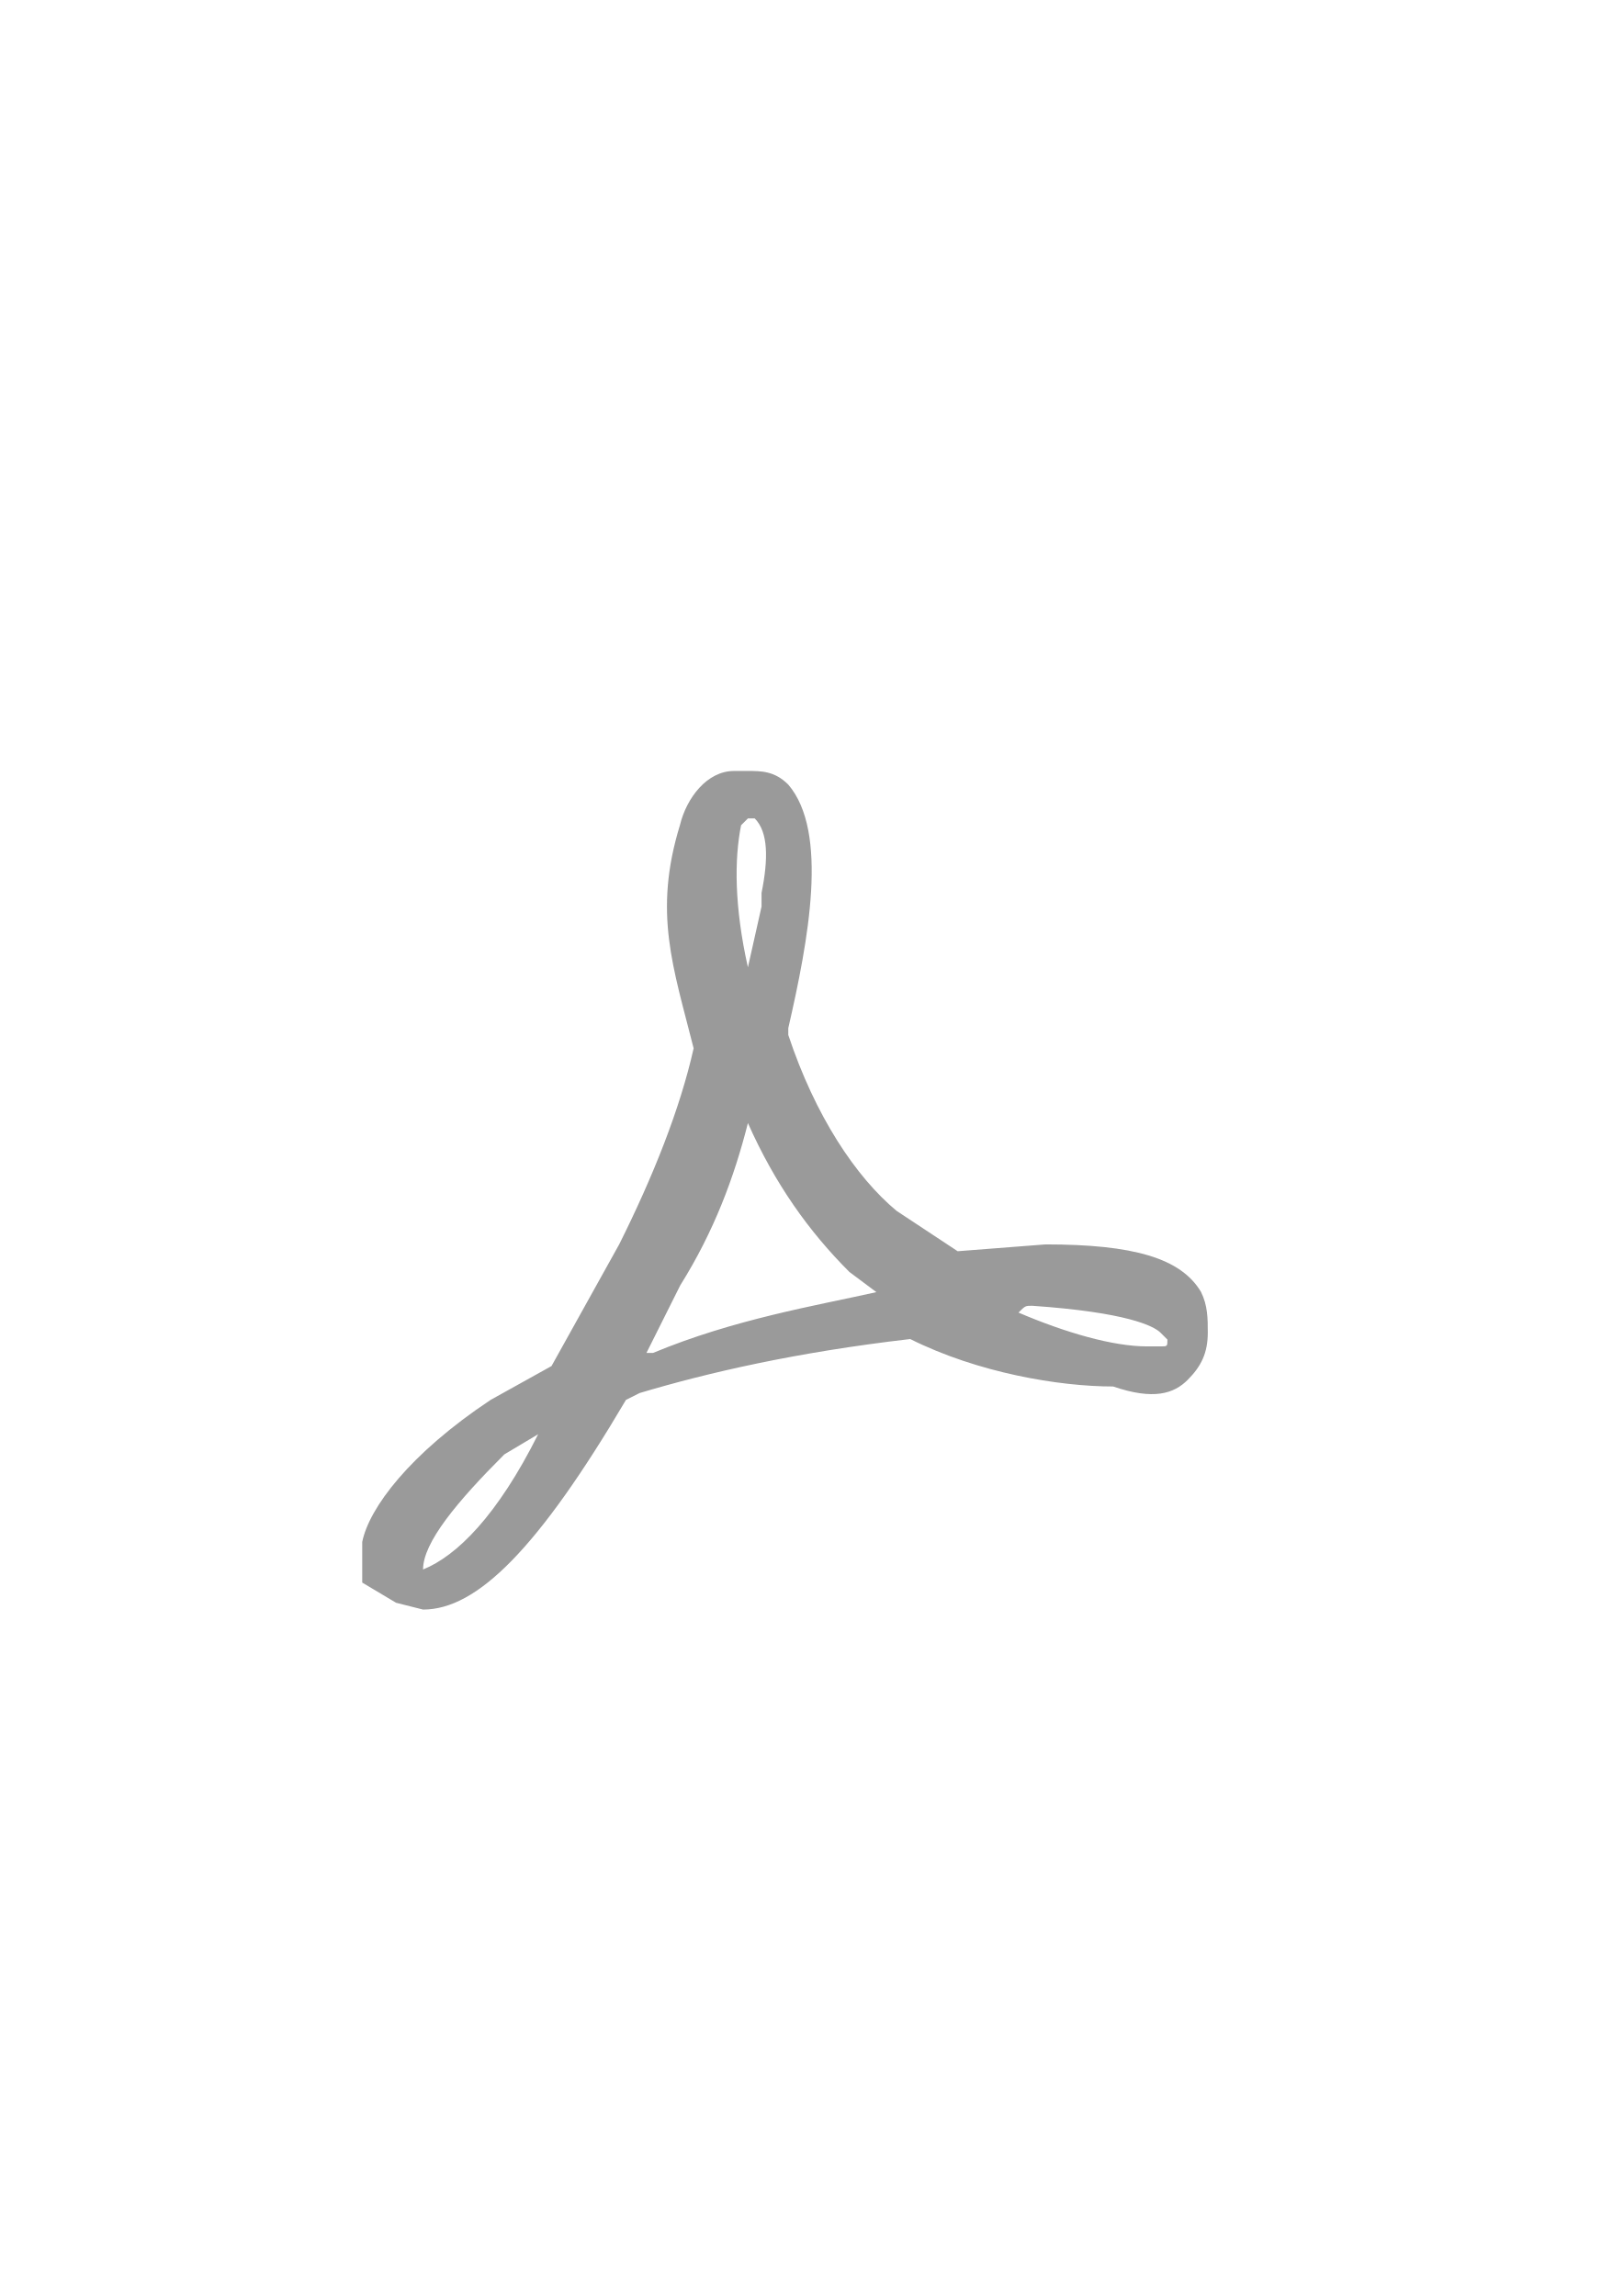
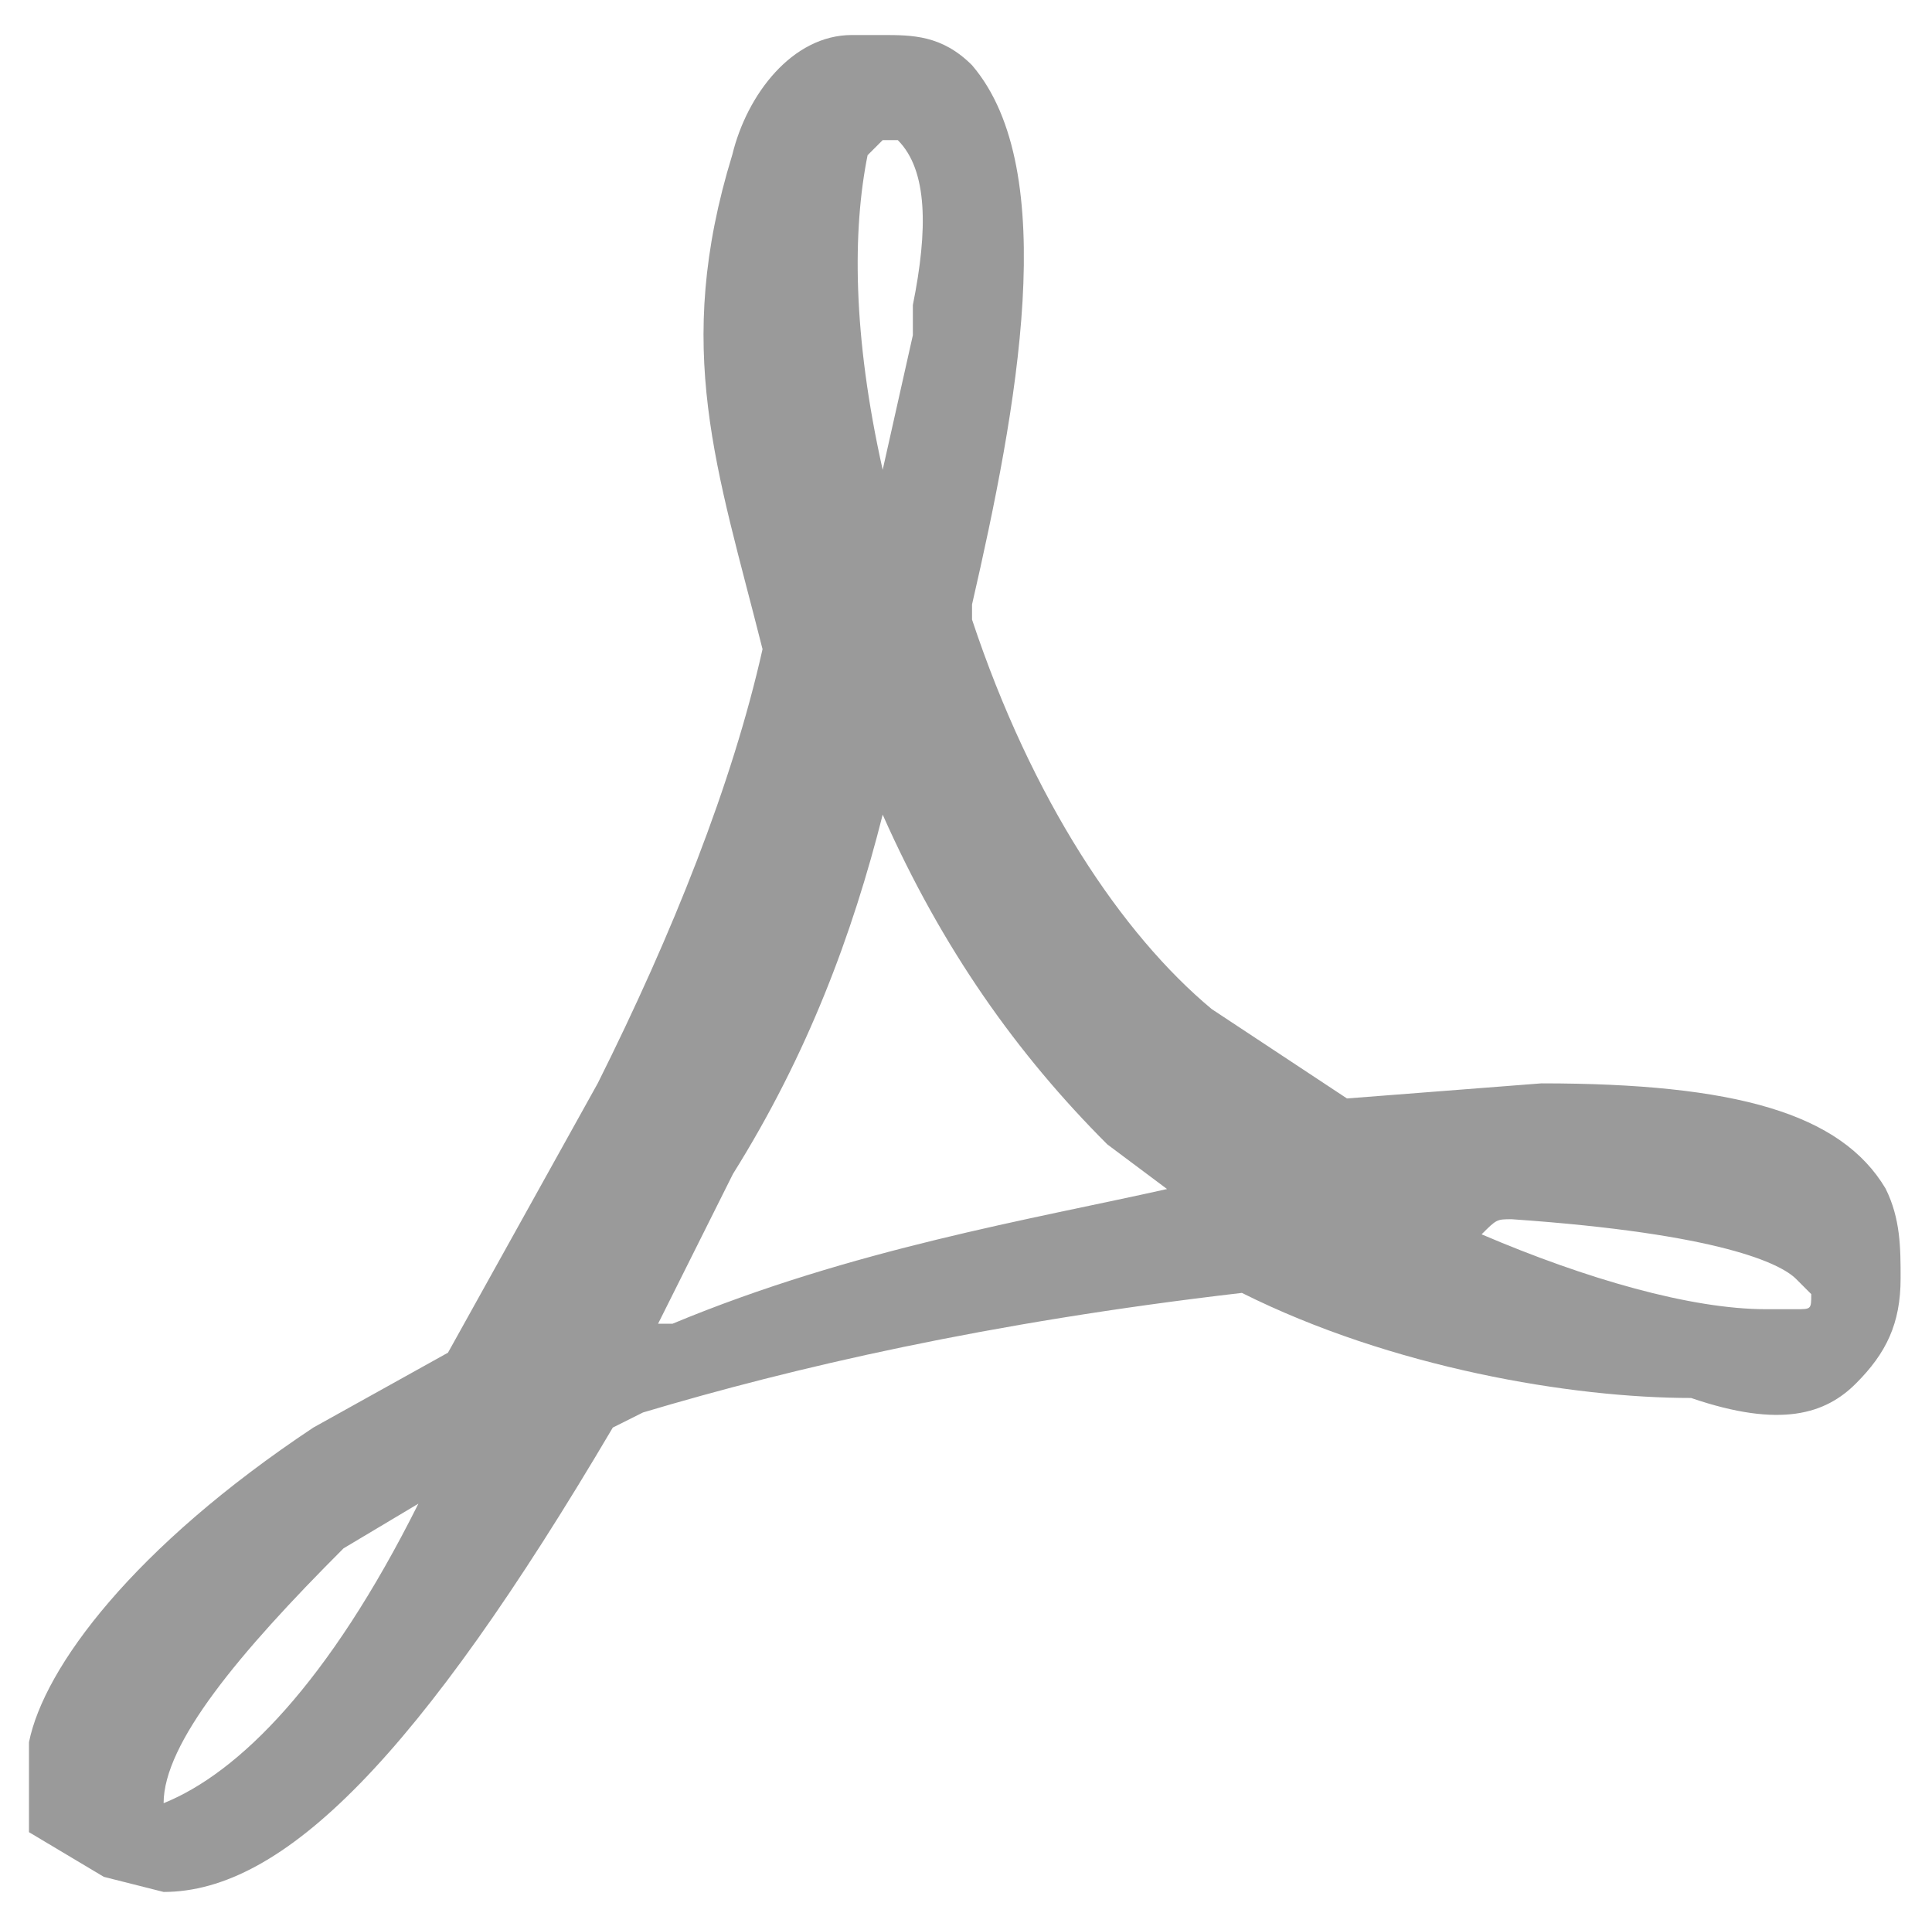
- <svg xmlns="http://www.w3.org/2000/svg" version="1.1" id="Capa_1" x="0px" y="0px" viewBox="0 0 595.3 841.9" enable-background="new 0 0 595.3 841.9" xml:space="preserve">
-   <path fill="#9A9A9A" d="M326.2,327.4 M274.2,411.8c9.9,22.3,22.3,39.7,37.2,54.6l9.9,7.4c-22.3,5-52.1,9.9-81.9,22.3l0,0H237  l12.4-24.8C261.8,451.5,269.2,431.6,274.2,411.8 M435.4,506c5-5,7.4-9.9,7.4-17.4c0-5,0-9.9-2.5-14.9c-7.4-12.4-24.8-17.4-57-17.4  l-32.2,2.5L328.7,444c-14.9-12.4-29.8-34.7-39.7-64.5V377c7.4-32.2,14.9-71.9,0-89.3c-5-5-9.9-5-14.9-5h-5  c-9.9,0-17.4,9.9-19.8,19.8c-9.9,32.2-2.5,52.1,5,81.9l0,0c-5,22.3-14.9,47.1-27.3,71.9l-24.8,44.6l-22.3,12.4  c-29.8,19.8-44.6,39.7-47.1,52.1c0,5,0,9.9,0,12.4v2.5l12.4,7.4l9.9,2.5c19.8,0,42.2-22.3,74.4-76.9l5-2.5  c24.8-7.4,57-14.9,99.2-19.8c24.8,12.4,54.6,17.4,74.4,17.4C423,513.5,430.4,511,435.4,506 M425.5,488.7l2.5,2.5  c0,2.5,0,2.5-2.5,2.5l0,0h-5c-12.4,0-29.8-5-47.1-12.4c2.5-2.5,2.5-2.5,5-2.5C413.1,481.2,423,486.2,425.5,488.7 M197.3,525.9  c-14.9,29.8-29.8,44.6-42.2,49.6c0-9.9,12.4-24.8,29.8-42.2L197.3,525.9 M274.2,354.7c-5-22.3-5-39.7-2.5-52.1l2.5-2.5h2.5  c5,5,5,14.9,2.5,27.3v5L274.2,354.7L274.2,354.7z" />
+ <svg xmlns="http://www.w3.org/2000/svg" version="1.1" id="Capa_1" x="0px" y="0px" viewBox="128 276.9 320 319" enable-background="new 128 276.9 320 319" xml:space="preserve">
+   <path fill="#9A9A9A" d="M274.2,411.8c9.9,22.3,22.3,39.7,37.2,54.6l9.9,7.4c-22.3,5-52.1,9.9-81.9,22.3l0,0H237l12.4-24.8  C261.8,451.5,269.2,431.6,274.2,411.8 M435.4,506c5-5,7.4-9.9,7.4-17.4c0-5,0-9.9-2.5-14.9c-7.4-12.4-24.8-17.4-57-17.4l-32.2,2.5  L328.7,444c-14.9-12.4-29.8-34.7-39.7-64.5V377c7.4-32.2,14.9-71.9,0-89.3c-5-5-9.9-5-14.9-5h-5c-9.9,0-17.4,9.9-19.8,19.8  c-9.9,32.2-2.5,52.1,5,81.9l0,0c-5,22.3-14.9,47.1-27.3,71.9l-24.8,44.6l-22.3,12.4c-29.8,19.8-44.6,39.7-47.1,52.1  c0,5,0,9.9,0,12.4v2.5l12.4,7.4l9.9,2.5c19.8,0,42.2-22.3,74.4-76.9l5-2.5c24.8-7.4,57-14.9,99.2-19.8  c24.8,12.4,54.6,17.4,74.4,17.4C423,513.5,430.4,511,435.4,506 M425.5,488.7l2.5,2.5c0,2.5,0,2.5-2.5,2.5l0,0h-5  c-12.4,0-29.8-5-47.1-12.4c2.5-2.5,2.5-2.5,5-2.5C413.1,481.2,423,486.2,425.5,488.7 M197.3,525.9c-14.9,29.8-29.8,44.6-42.2,49.6  c0-9.9,12.4-24.8,29.8-42.2L197.3,525.9 M274.2,354.7c-5-22.3-5-39.7-2.5-52.1l2.5-2.5h2.5c5,5,5,14.9,2.5,27.3v5L274.2,354.7  L274.2,354.7z" />
</svg>
